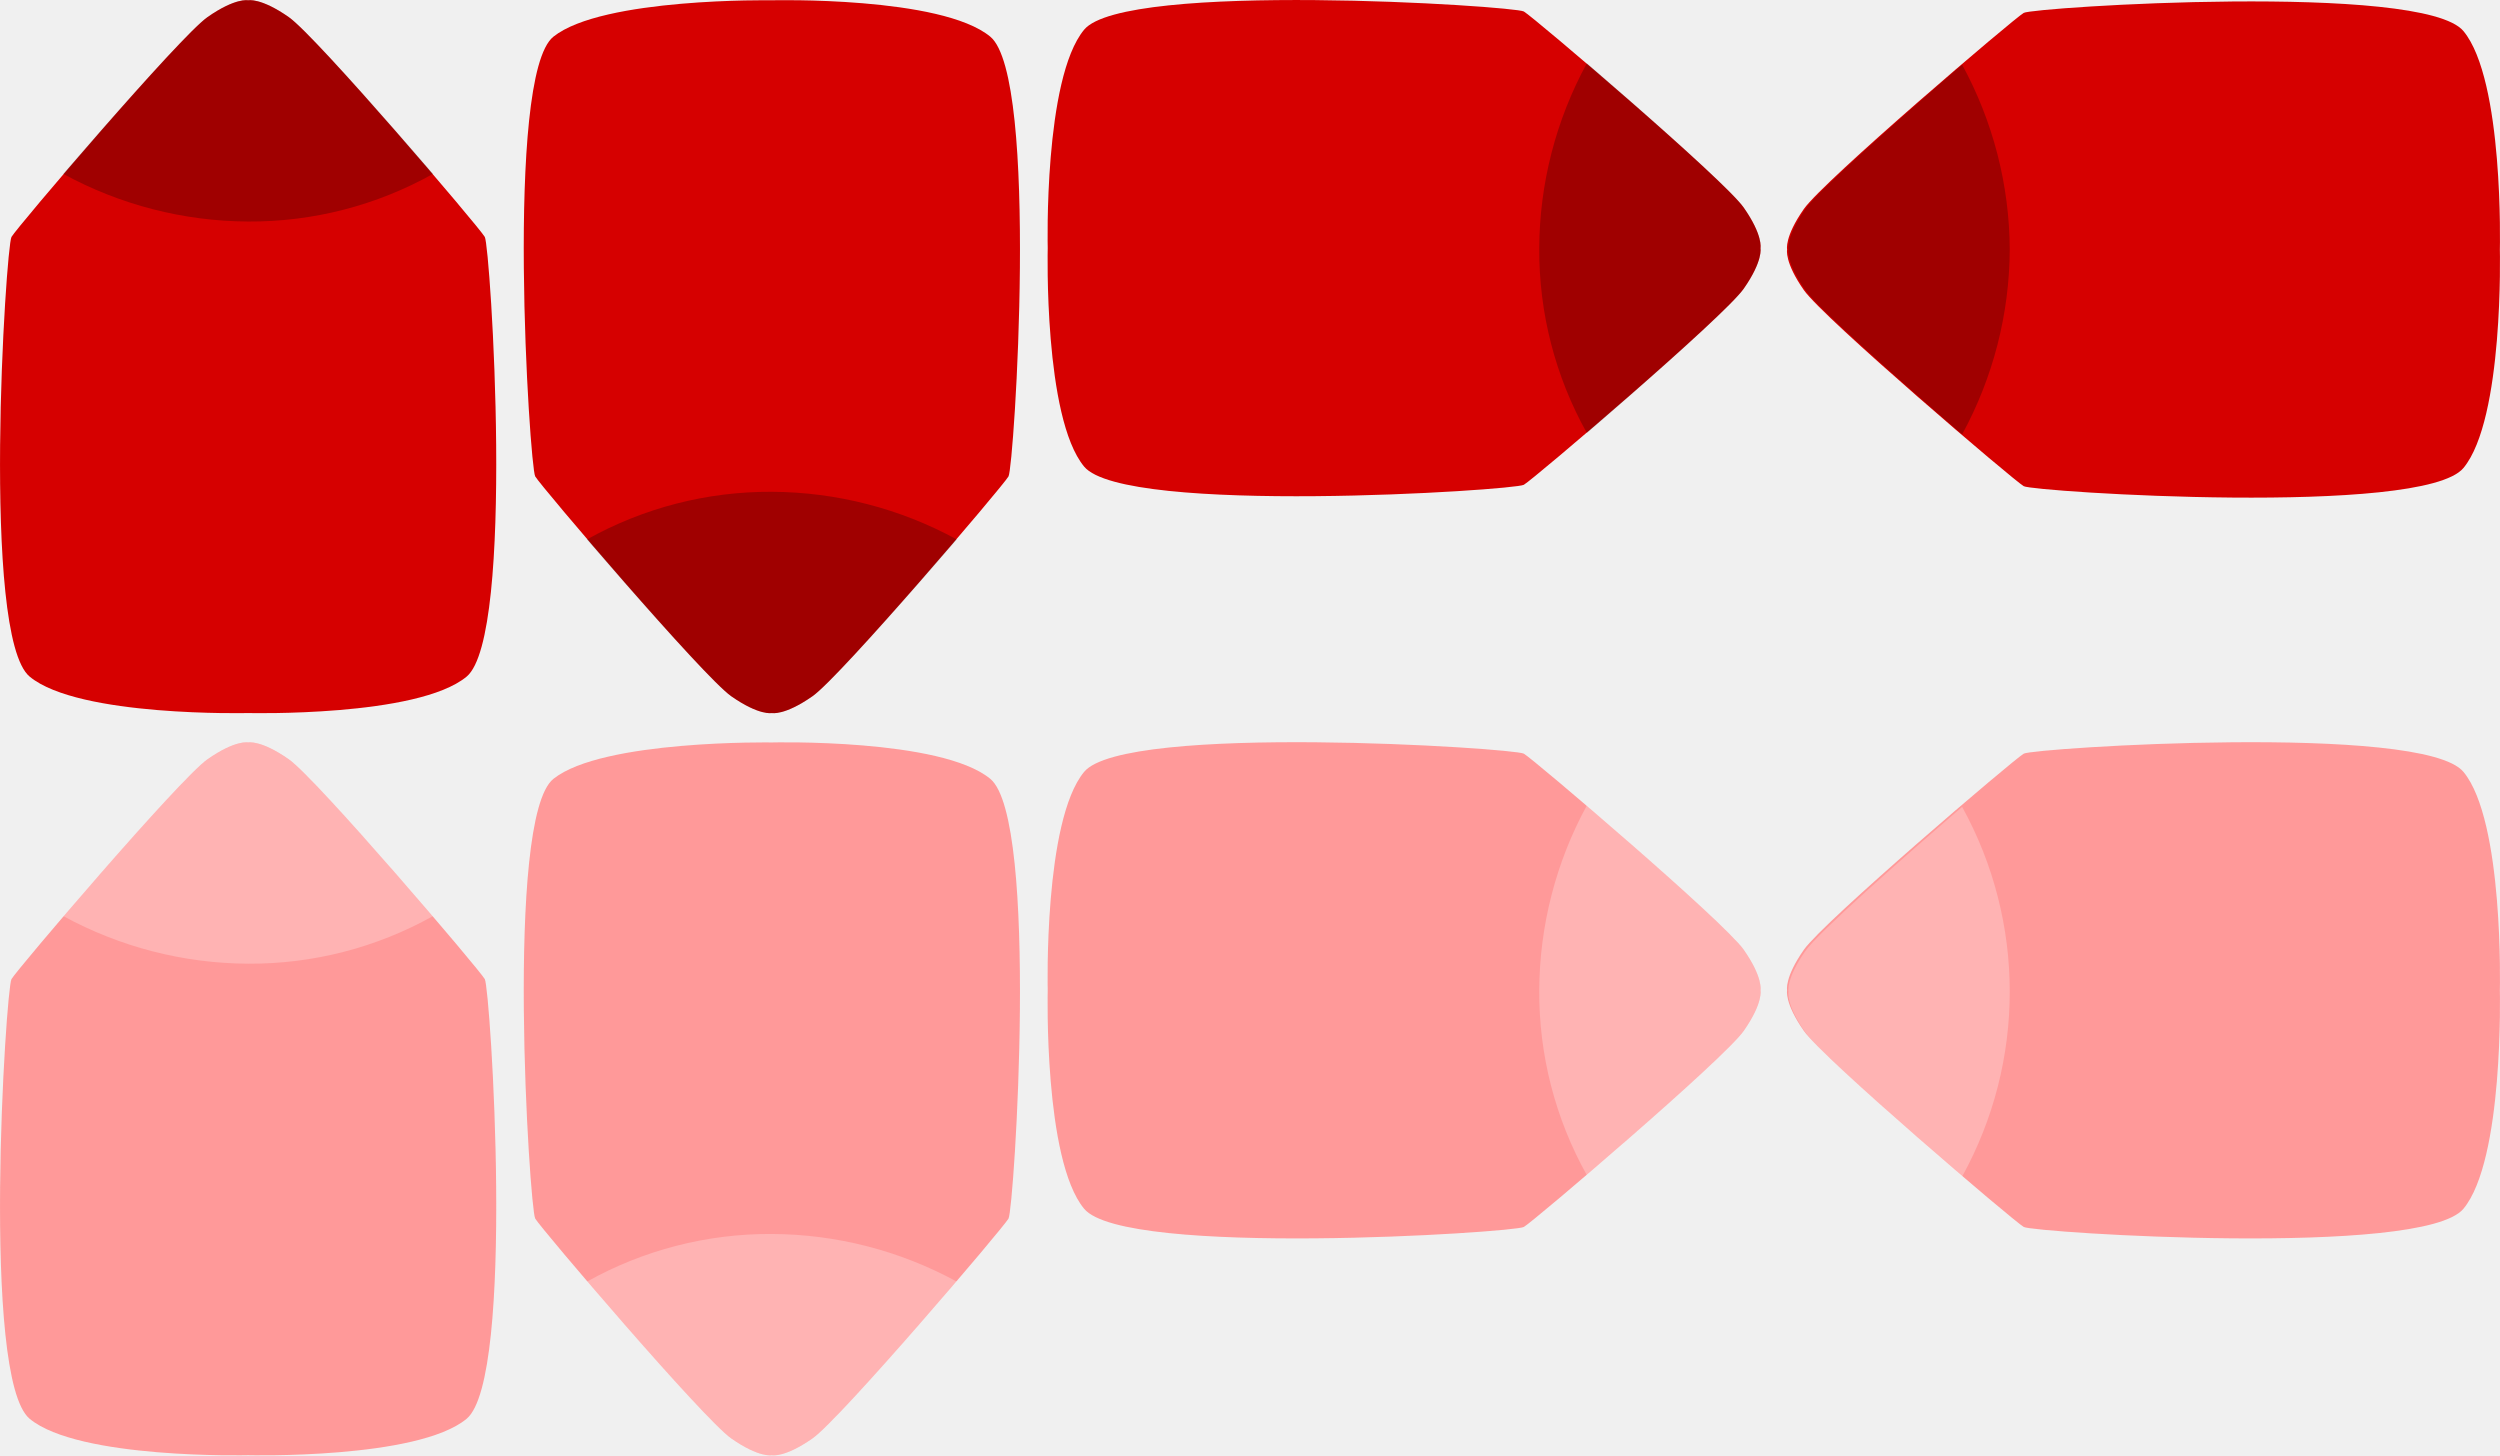
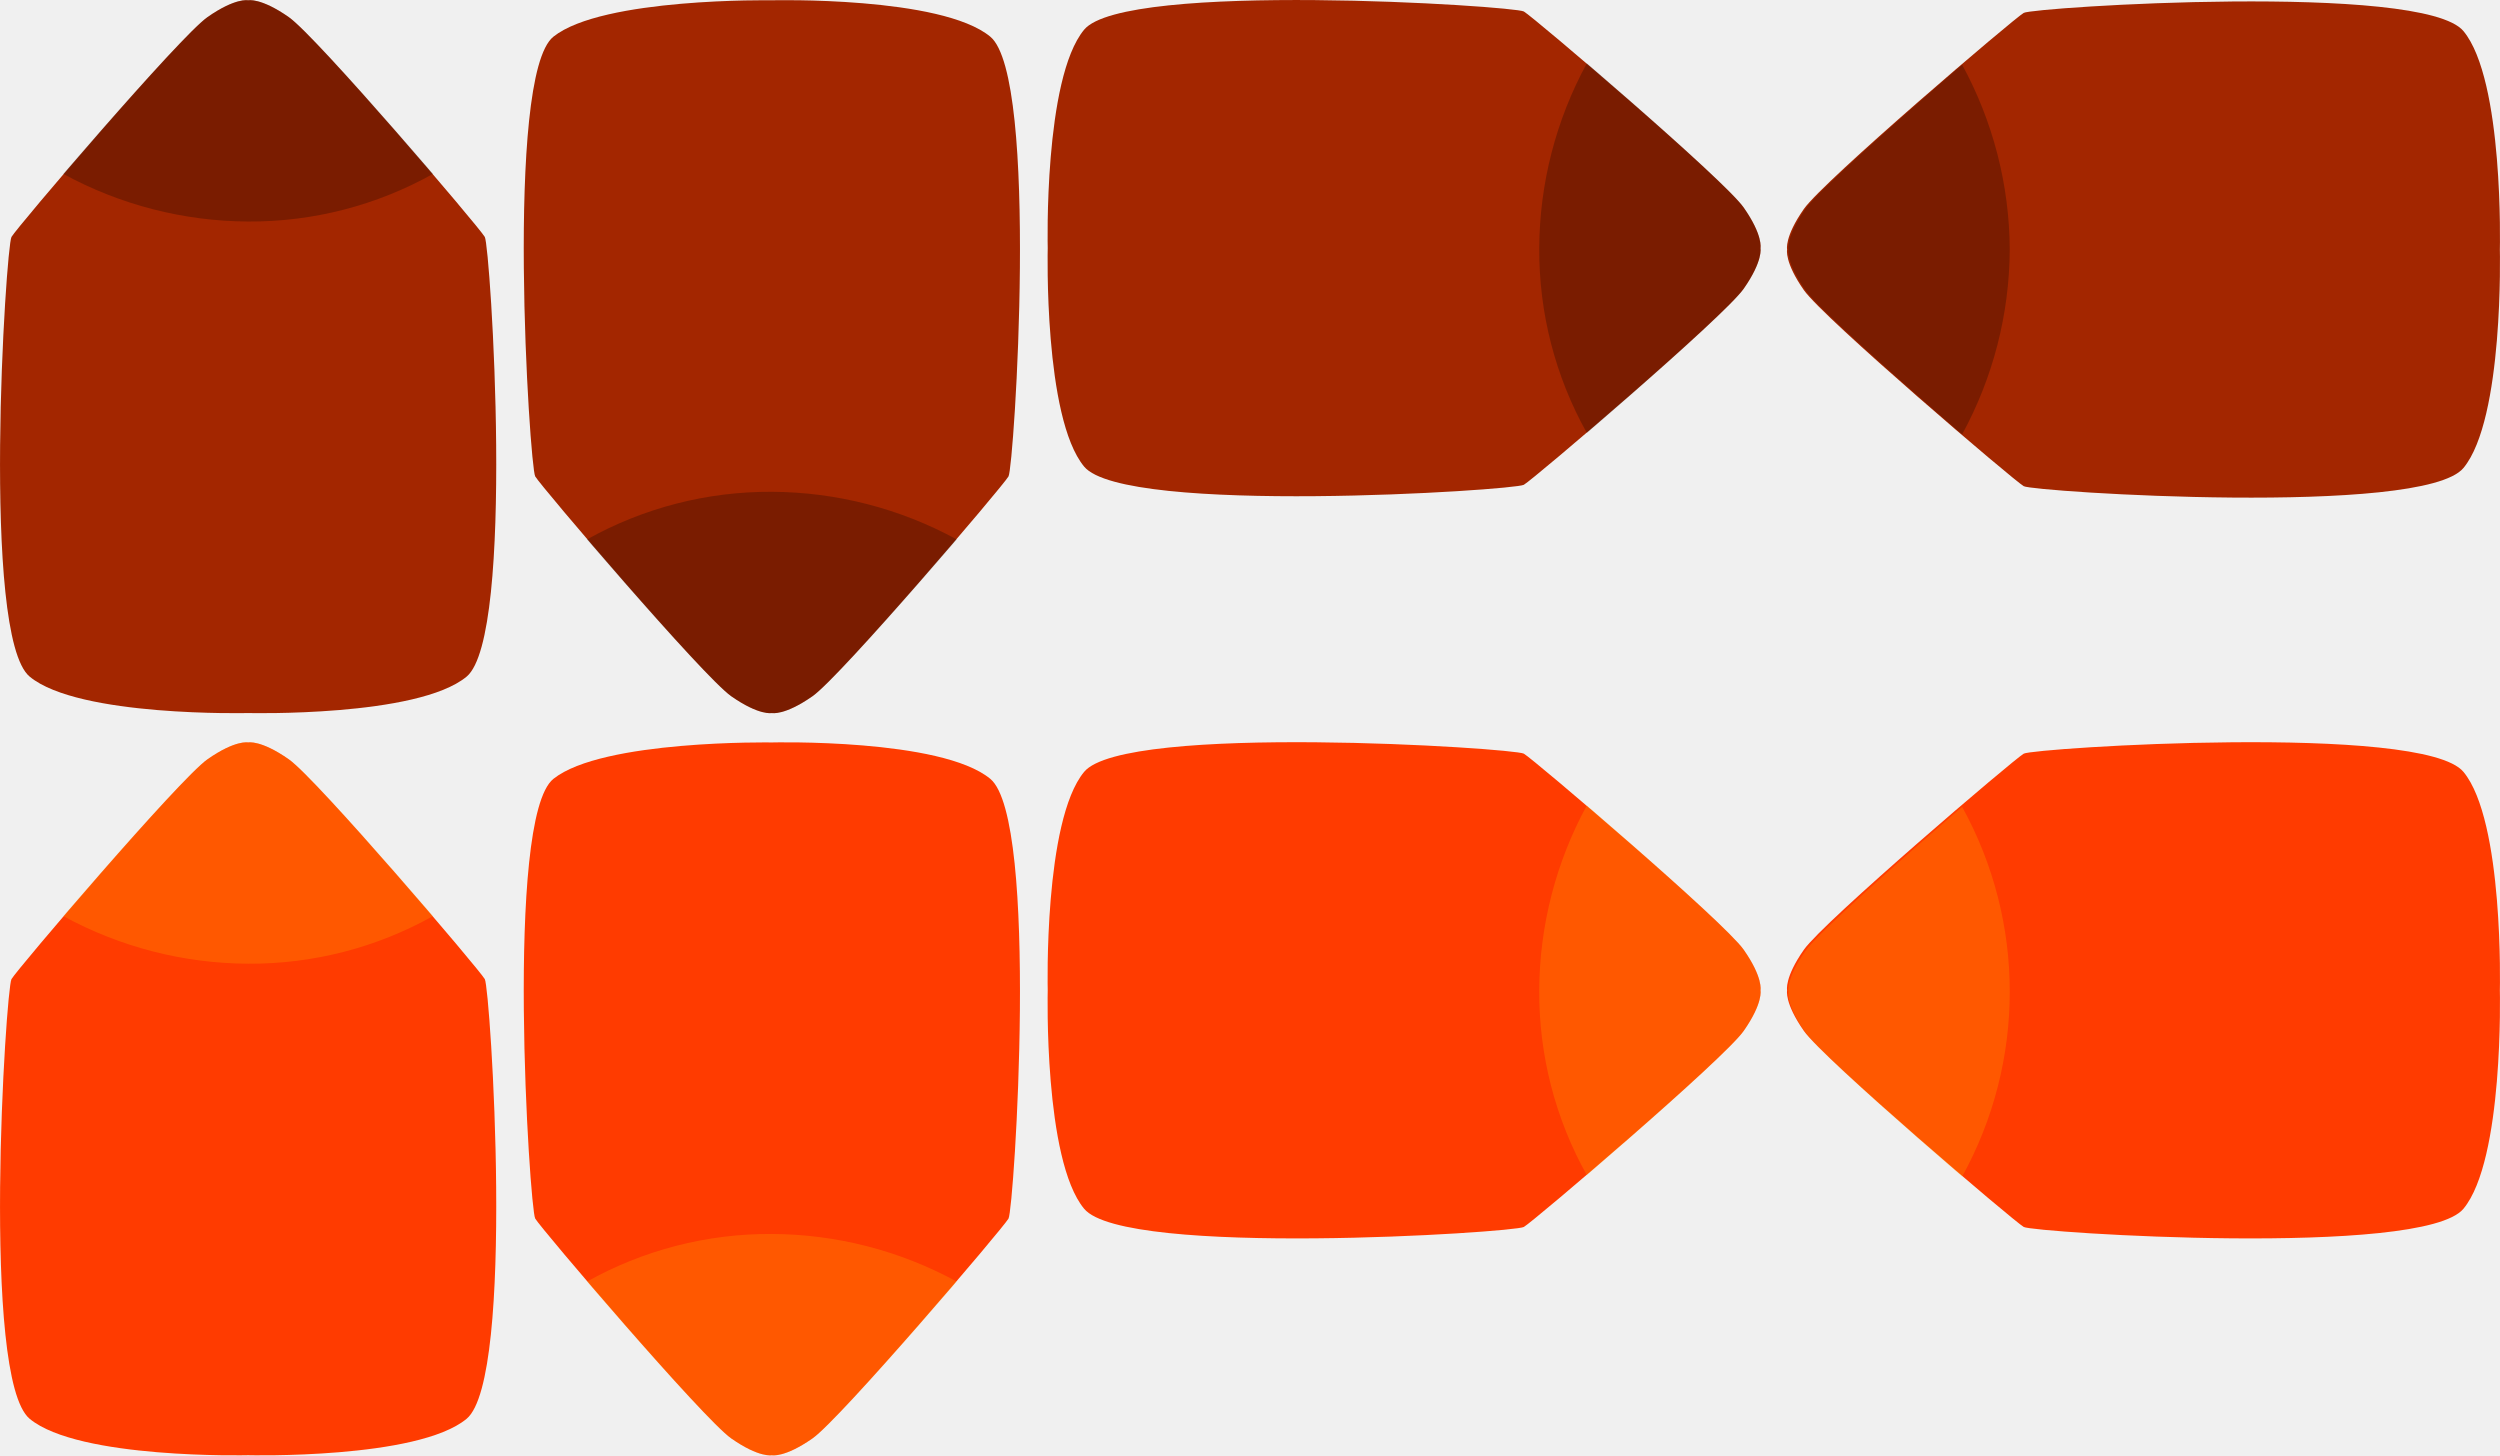
<svg xmlns="http://www.w3.org/2000/svg" id="Layer_1" data-name="Layer 1" width="178.53" height="103.93" viewBox="0 0 178.53 103.93" version="1.1">
  <defs id="defs1">
    <style id="style1">
      .cls-1 {
-         fill: #1a1a1a;
+         fill: #121318;
      }

      .cls-2, .cls-4 {
        isolation: isolate;
        opacity: 0.25;
      }

      .cls-3 {
-         fill: #e6e6e6;
+         fill: #ff7a00;
      }

      .cls-4 {
-         fill: #fff;
+         fill: #ffb000;
      }
    </style>
  </defs>
  <g id="g9">
    <g id="g2">
-       <path class="cls-1" d="M124.5,20.6c1.4-2,1.2-2.9,1.2-2.9s.2-.9-1.2-2.9-15-13.6-15.7-14S80.3-1.4,77.4,2.1s-2.6,15.6-2.6,15.6-.3,12.1,2.6,15.6,30.7,1.7,31.4,1.3S123.1,22.6,124.5,20.6Z" transform="translate(0.02 0.02)" id="path1" style="fill:#d60000;fill-opacity:1" />
+       <path class="cls-1" d="M124.5,20.6c1.4-2,1.2-2.9,1.2-2.9s.2-.9-1.2-2.9-15-13.6-15.7-14S80.3-1.4,77.4,2.1s-2.6,15.6-2.6,15.6-.3,12.1,2.6,15.6,30.7,1.7,31.4,1.3S123.1,22.6,124.5,20.6Z" transform="translate(0.02 0.02)" id="path1" style="fill:#a32600;fill-opacity:1" />
      <path class="cls-2" d="M124.5,20.6c1.4-2,1.2-2.9,1.2-2.9s.2-.9-1.2-2.9c-.9-1.3-6.9-6.6-11.2-10.3a27.84,27.84,0,0,0-3.4,13.2,26.73,26.73,0,0,0,3.4,13.2C117.6,27.2,123.6,21.9,124.5,20.6Z" transform="translate(0.02 0.02)" id="path2" />
    </g>
    <g id="g4">
-       <path class="cls-1" d="M52.2,49.7c2,1.4,2.9,1.2,2.9,1.2s.9.2,2.9-1.2S71.6,34.7,72,34,74.2,5.5,70.7,2.6,55.1,0,55.1,0,43-.2,39.5,2.6,37.8,33.3,38.2,34,50.2,48.3,52.2,49.7Z" transform="translate(0.02 0.02)" id="path3" style="fill:#d60000;fill-opacity:1" />
+       <path class="cls-1" d="M52.2,49.7c2,1.4,2.9,1.2,2.9,1.2s.9.2,2.9-1.2S71.6,34.7,72,34,74.2,5.5,70.7,2.6,55.1,0,55.1,0,43-.2,39.5,2.6,37.8,33.3,38.2,34,50.2,48.3,52.2,49.7Z" transform="translate(0.02 0.02)" id="path3" style="fill:#a32600;fill-opacity:1" />
      <path class="cls-2" d="M52.2,49.7c2,1.4,2.9,1.2,2.9,1.2s.9.2,2.9-1.2c1.3-.9,6.6-6.9,10.3-11.2a27.84,27.84,0,0,0-13.2-3.4,26.73,26.73,0,0,0-13.2,3.4C45.6,42.8,50.9,48.8,52.2,49.7Z" transform="translate(0.02 0.02)" id="path4" />
    </g>
    <g id="g6">
-       <path class="cls-1" d="M175.9,2.2C173-1.3,145.2.5,144.5.9s-14.3,12-15.7,14-1.2,2.9-1.2,2.9-.2.9,1.2,2.9,15,13.6,15.7,14,28.5,2.2,31.4-1.3,2.6-15.6,2.6-15.6S178.8,5.7,175.9,2.2Z" transform="translate(0.02 0.02)" id="path5" style="fill:#d60000;fill-opacity:1" />
+       <path class="cls-1" d="M175.9,2.2C173-1.3,145.2.5,144.5.9s-14.3,12-15.7,14-1.2,2.9-1.2,2.9-.2.9,1.2,2.9,15,13.6,15.7,14,28.5,2.2,31.4-1.3,2.6-15.6,2.6-15.6S178.8,5.7,175.9,2.2Z" transform="translate(0.02 0.02)" id="path5" style="fill:#a32600;fill-opacity:1" />
      <path class="cls-2" d="M140.1,4.6c-4.3,3.7-10.3,9-11.2,10.3-1.4,2-1.2,2.9-1.2,2.9s-.2.9,1.2,2.9c.9,1.3,6.9,6.6,11.2,10.3a27.84,27.84,0,0,0,3.4-13.2A27.84,27.84,0,0,0,140.1,4.6Z" transform="translate(0.02 0.02)" id="path6" />
    </g>
    <g id="g8">
-       <path class="cls-1" d="M20.6,1.2C18.6-.2,17.7,0,17.7,0s-.9-.2-2.9,1.2S1.2,16.2.8,16.9-1.4,45.4,2.1,48.3s15.6,2.6,15.6,2.6,12.1.3,15.6-2.6S35,17.6,34.6,16.9,22.6,2.6,20.6,1.2Z" transform="translate(0.02 0.02)" id="path7" style="fill:#d60000;fill-opacity:1" />
+       <path class="cls-1" d="M20.6,1.2C18.6-.2,17.7,0,17.7,0s-.9-.2-2.9,1.2S1.2,16.2.8,16.9-1.4,45.4,2.1,48.3s15.6,2.6,15.6,2.6,12.1.3,15.6-2.6S35,17.6,34.6,16.9,22.6,2.6,20.6,1.2Z" transform="translate(0.02 0.02)" id="path7" style="fill:#a32600;fill-opacity:1" />
      <path class="cls-2" d="M20.6,1.2C18.6-.2,17.7,0,17.7,0s-.9-.2-2.9,1.2c-1.3.9-6.6,6.9-10.3,11.2a27.84,27.84,0,0,0,13.2,3.4,26.73,26.73,0,0,0,13.2-3.4C27.2,8.1,21.9,2.1,20.6,1.2Z" transform="translate(0.02 0.02)" id="path8" />
    </g>
  </g>
  <g id="g17">
    <g id="g10">
-       <path class="cls-3" d="M124.5,73.6c1.4-2,1.2-2.9,1.2-2.9s.2-.9-1.2-2.9-15-13.6-15.7-14-28.5-2.2-31.4,1.3-2.6,15.6-2.6,15.6-.3,12.1,2.6,15.6,30.7,1.7,31.4,1.3S123.1,75.6,124.5,73.6Z" transform="translate(0.02 0.02)" id="path9" style="fill:#ff9999;fill-opacity:1" />
+       <path class="cls-3" d="M124.5,73.6c1.4-2,1.2-2.9,1.2-2.9s.2-.9-1.2-2.9-15-13.6-15.7-14-28.5-2.2-31.4,1.3-2.6,15.6-2.6,15.6-.3,12.1,2.6,15.6,30.7,1.7,31.4,1.3S123.1,75.6,124.5,73.6Z" transform="translate(0.02 0.02)" id="path9" style="fill:#ff3b00;fill-opacity:1" />
      <path class="cls-4" d="M124.5,73.6c1.4-2,1.2-2.9,1.2-2.9s.2-.9-1.2-2.9c-.9-1.3-6.9-6.6-11.2-10.3a27.84,27.84,0,0,0-3.4,13.2,26.73,26.73,0,0,0,3.4,13.2C117.6,80.2,123.6,74.9,124.5,73.6Z" transform="translate(0.02 0.02)" id="path10" />
    </g>
    <g id="g12">
-       <path class="cls-3" d="M52.2,102.7c2,1.4,2.9,1.2,2.9,1.2s.9.2,2.9-1.2S71.6,87.7,72,87s2.2-28.5-1.3-31.4S55.1,53,55.1,53,43,52.8,39.5,55.6,37.8,86.3,38.2,87,50.2,101.3,52.2,102.7Z" transform="translate(0.02 0.02)" id="path11" style="fill:#ff9999;fill-opacity:1" />
+       <path class="cls-3" d="M52.2,102.7c2,1.4,2.9,1.2,2.9,1.2s.9.2,2.9-1.2S71.6,87.7,72,87s2.2-28.5-1.3-31.4S55.1,53,55.1,53,43,52.8,39.5,55.6,37.8,86.3,38.2,87,50.2,101.3,52.2,102.7Z" transform="translate(0.02 0.02)" id="path11" style="fill:#ff3b00;fill-opacity:1" />
      <path class="cls-4" d="M52.2,102.7c2,1.4,2.9,1.2,2.9,1.2s.9.2,2.9-1.2c1.3-.9,6.6-6.9,10.3-11.2a27.84,27.84,0,0,0-13.2-3.4,26.73,26.73,0,0,0-13.2,3.4C45.6,95.8,50.9,101.8,52.2,102.7Z" transform="translate(0.02 0.02)" id="path12" />
    </g>
    <g id="g14">
-       <path class="cls-3" d="M175.9,55.1c-2.9-3.5-30.7-1.7-31.4-1.3s-14.3,12-15.7,14-1.2,2.9-1.2,2.9-.2.9,1.2,2.9,15,13.6,15.7,14,28.5,2.2,31.4-1.3,2.6-15.6,2.6-15.6S178.8,58.6,175.9,55.1Z" transform="translate(0.02 0.02)" id="path13" style="fill:#ff9999;fill-opacity:1" />
+       <path class="cls-3" d="M175.9,55.1c-2.9-3.5-30.7-1.7-31.4-1.3s-14.3,12-15.7,14-1.2,2.9-1.2,2.9-.2.9,1.2,2.9,15,13.6,15.7,14,28.5,2.2,31.4-1.3,2.6-15.6,2.6-15.6S178.8,58.6,175.9,55.1Z" transform="translate(0.02 0.02)" id="path13" style="fill:#ff3b00;fill-opacity:1" />
      <path class="cls-4" d="M140.1,57.6c-4.3,3.7-10.3,9-11.2,10.3-1.4,2-1.2,2.9-1.2,2.9s-.2.9,1.2,2.9c.9,1.3,6.9,6.6,11.2,10.3a27.32,27.32,0,0,0,0-26.4Z" transform="translate(0.02 0.02)" id="path14" />
    </g>
    <g id="g16">
-       <path class="cls-3" d="M20.6,54.2c-2-1.4-2.9-1.2-2.9-1.2s-.9-.2-2.9,1.2S1.2,69.2.8,69.9s-2.2,28.5,1.3,31.4,15.6,2.6,15.6,2.6,12.1.3,15.6-2.6S35,70.6,34.6,69.9,22.6,55.6,20.6,54.2Z" transform="translate(0.02 0.02)" id="path15" style="fill:#ff9999;fill-opacity:1" />
+       <path class="cls-3" d="M20.6,54.2c-2-1.4-2.9-1.2-2.9-1.2s-.9-.2-2.9,1.2S1.2,69.2.8,69.9s-2.2,28.5,1.3,31.4,15.6,2.6,15.6,2.6,12.1.3,15.6-2.6S35,70.6,34.6,69.9,22.6,55.6,20.6,54.2Z" transform="translate(0.02 0.02)" id="path15" style="fill:#ff3b00;fill-opacity:1" />
      <path class="cls-4" d="M20.6,54.2c-2-1.4-2.9-1.2-2.9-1.2s-.9-.2-2.9,1.2c-1.3.9-6.6,6.9-10.3,11.2a27.84,27.84,0,0,0,13.2,3.4,26.73,26.73,0,0,0,13.2-3.4C27.2,61.1,21.9,55.1,20.6,54.2Z" transform="translate(0.02 0.02)" id="path16" />
    </g>
  </g>
</svg>
